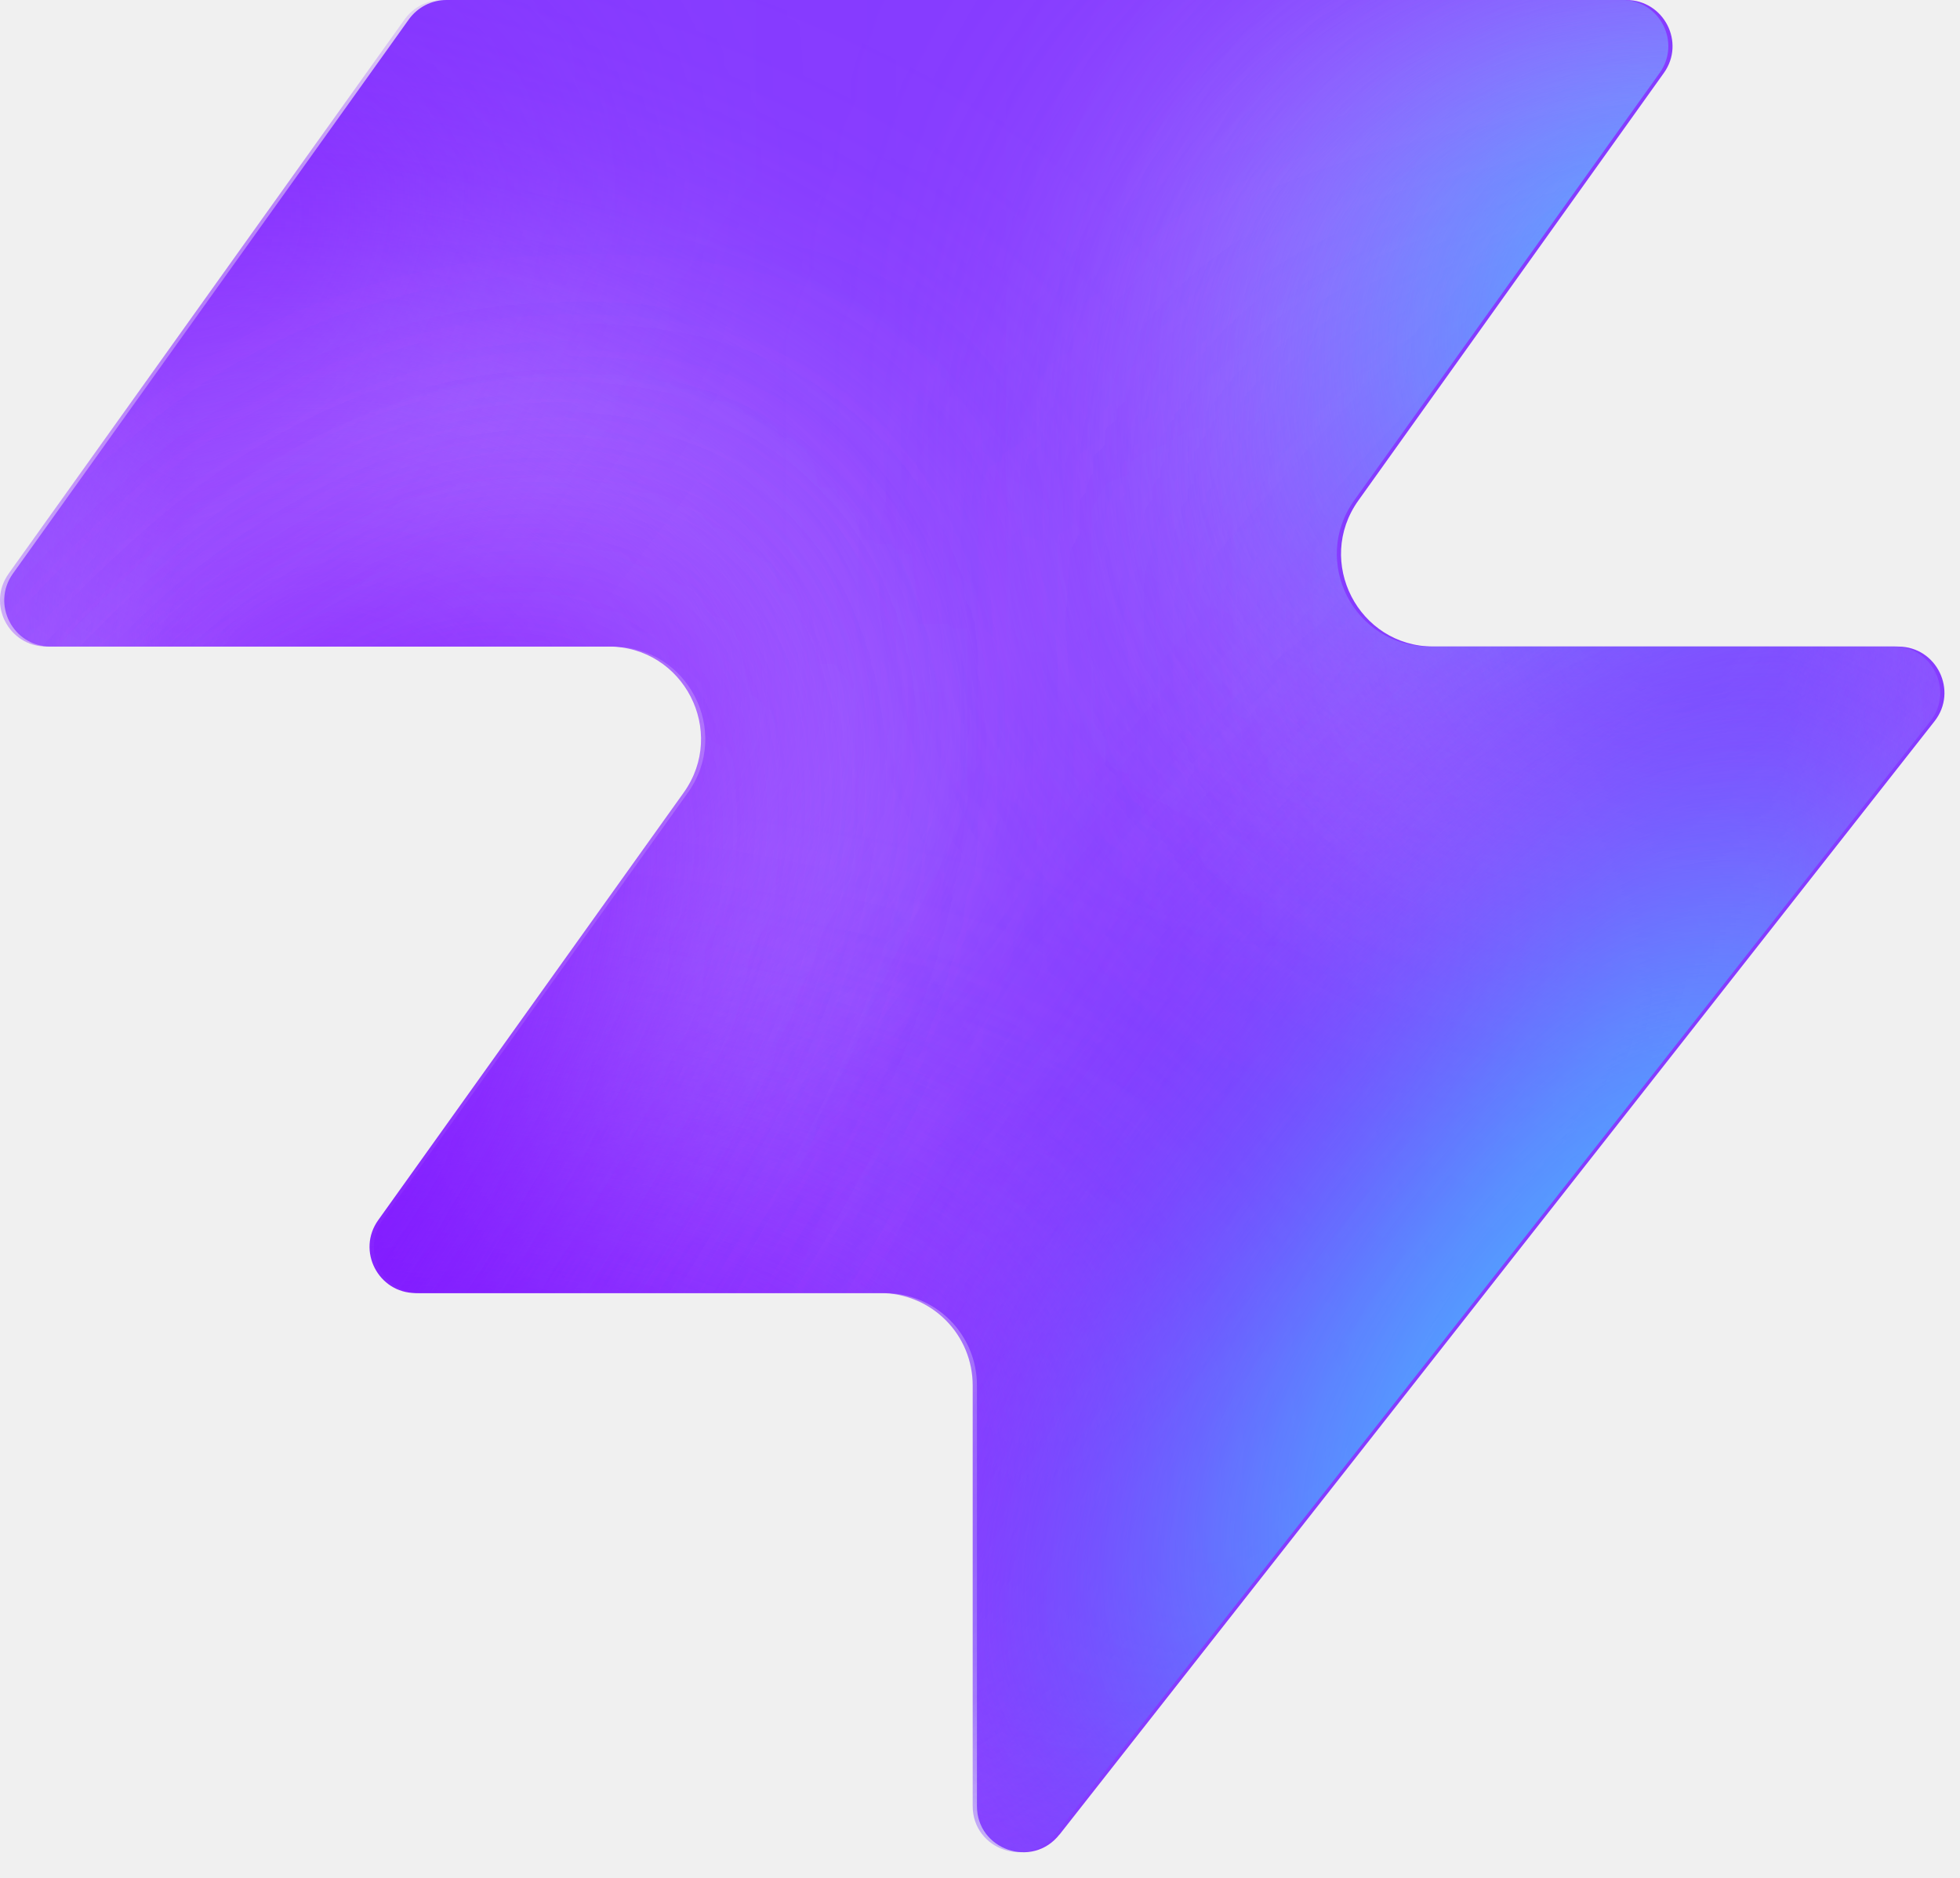
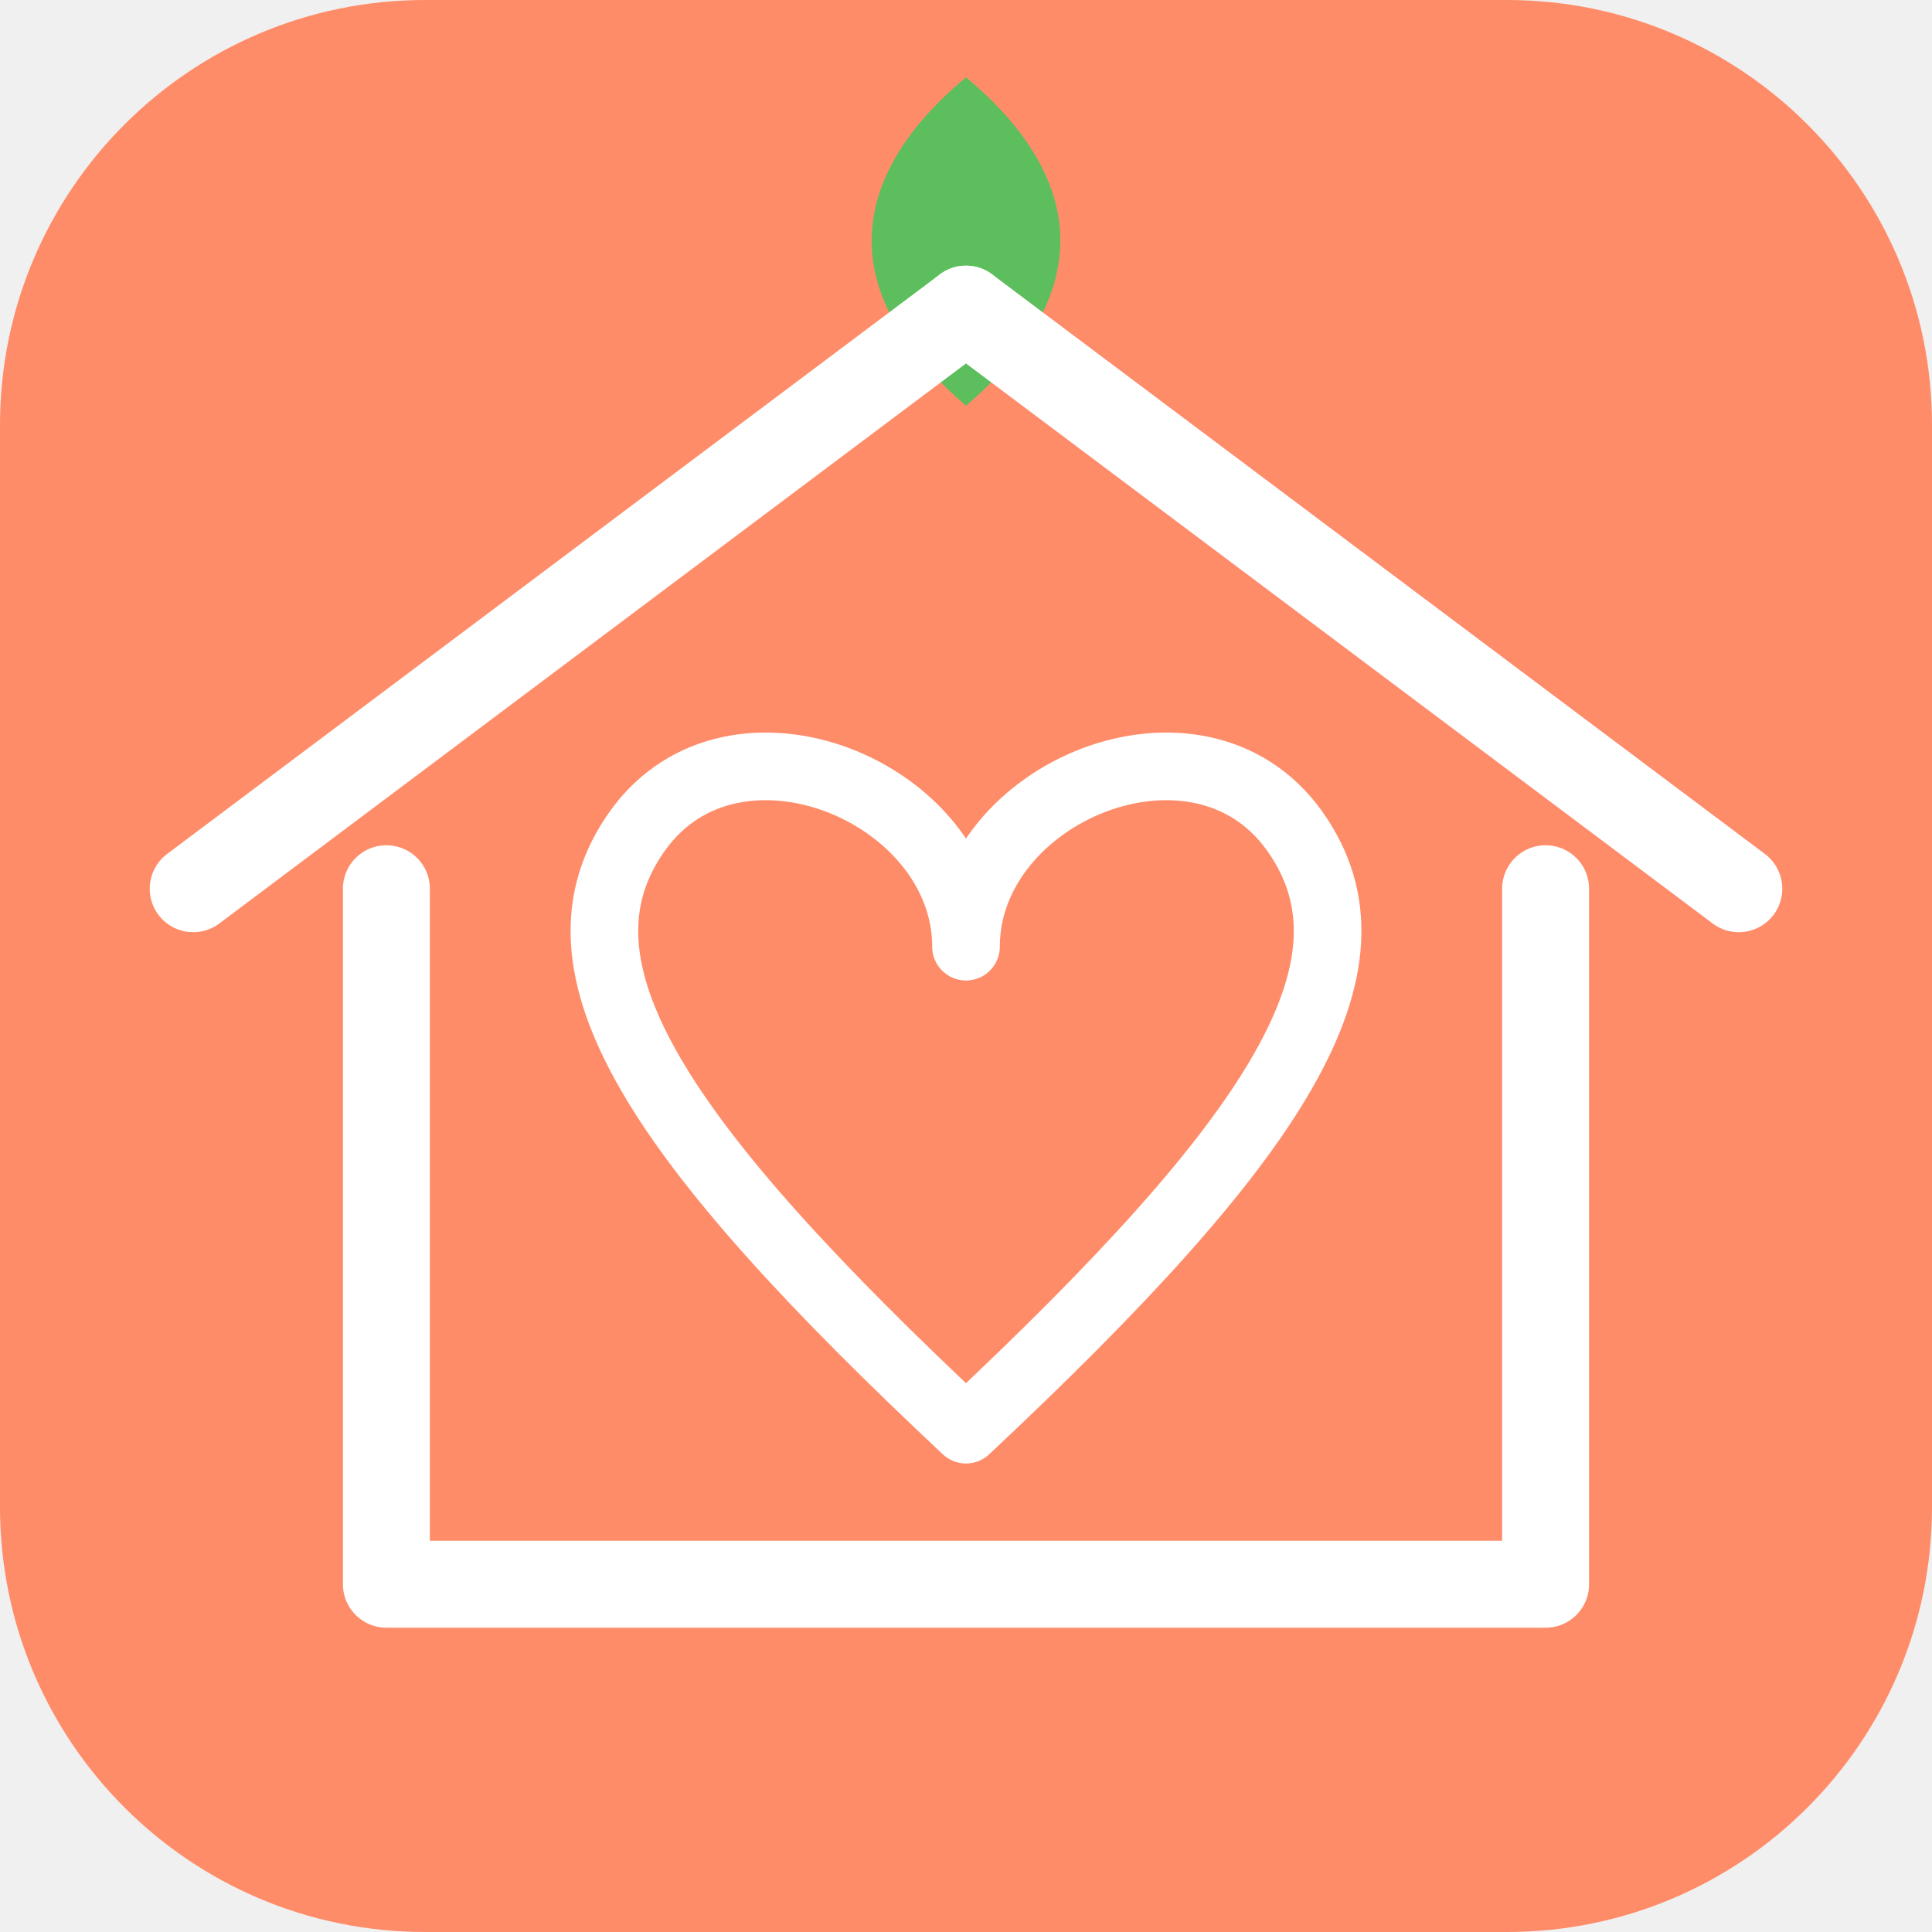
- <svg xmlns="http://www.w3.org/2000/svg" width="48" height="46" fill="none" viewBox="0 0 48 46">
-   <path fill="#863bff" d="M25.946 44.938c-.664.845-2.021.375-2.021-.698V33.937a2.26 2.26 0 0 0-2.262-2.262H10.287c-.92 0-1.456-1.04-.92-1.788l7.48-10.471c1.07-1.497 0-3.578-1.842-3.578H1.237c-.92 0-1.456-1.04-.92-1.788L10.013.474c.214-.297.556-.474.92-.474h28.894c.92 0 1.456 1.04.92 1.788l-7.48 10.471c-1.07 1.498 0 3.579 1.842 3.579h11.377c.943 0 1.473 1.088.89 1.83L25.947 44.94z" style="fill:#863bff;fill:color(display-p3 .525 .23 1);fill-opacity:1" />
-   <mask id="a" width="48" height="46" x="0" y="0" maskUnits="userSpaceOnUse" style="mask-type:alpha">
-     <path fill="#000" d="M25.842 44.938c-.664.844-2.021.375-2.021-.698V33.937a2.26 2.26 0 0 0-2.262-2.262H10.183c-.92 0-1.456-1.04-.92-1.788l7.48-10.471c1.07-1.498 0-3.579-1.842-3.579H1.133c-.92 0-1.456-1.04-.92-1.787L9.91.473c.214-.297.556-.474.92-.474h28.894c.92 0 1.456 1.04.92 1.788l-7.48 10.471c-1.07 1.498 0 3.578 1.842 3.578h11.377c.943 0 1.473 1.088.89 1.832L25.843 44.94z" style="fill:#000;fill-opacity:1" />
-   </mask>
-   <g mask="url(#a)">
-     <g filter="url(#b)">
-       <ellipse cx="5.508" cy="14.704" fill="#ede6ff" rx="5.508" ry="14.704" style="fill:#ede6ff;fill:color(display-p3 .927 .903 1);fill-opacity:1" transform="matrix(.00324 1 1 -.00324 -4.47 31.516)" />
-     </g>
-     <g filter="url(#c)">
-       <ellipse cx="10.399" cy="29.851" fill="#ede6ff" rx="10.399" ry="29.851" style="fill:#ede6ff;fill:color(display-p3 .927 .903 1);fill-opacity:1" transform="matrix(.00324 1 1 -.00324 -39.328 7.883)" />
-     </g>
-     <g filter="url(#d)">
-       <ellipse cx="5.508" cy="30.487" fill="#7e14ff" rx="5.508" ry="30.487" style="fill:#7e14ff;fill:color(display-p3 .492 .077 1);fill-opacity:1" transform="rotate(89.814 -25.913 -14.639)scale(1 -1)" />
-     </g>
-     <g filter="url(#e)">
-       <ellipse cx="5.508" cy="30.599" fill="#7e14ff" rx="5.508" ry="30.599" style="fill:#7e14ff;fill:color(display-p3 .492 .077 1);fill-opacity:1" transform="rotate(89.814 -32.644 -3.334)scale(1 -1)" />
-     </g>
-     <g filter="url(#f)">
-       <ellipse cx="5.508" cy="30.599" fill="#7e14ff" rx="5.508" ry="30.599" style="fill:#7e14ff;fill:color(display-p3 .492 .077 1);fill-opacity:1" transform="matrix(.00324 1 1 -.00324 -34.34 30.47)" />
-     </g>
-     <g filter="url(#g)">
-       <ellipse cx="14.072" cy="22.078" fill="#ede6ff" rx="14.072" ry="22.078" style="fill:#ede6ff;fill:color(display-p3 .927 .903 1);fill-opacity:1" transform="rotate(93.35 24.506 48.493)scale(-1 1)" />
-     </g>
-     <g filter="url(#h)">
-       <ellipse cx="3.47" cy="21.501" fill="#7e14ff" rx="3.47" ry="21.501" style="fill:#7e14ff;fill:color(display-p3 .492 .077 1);fill-opacity:1" transform="rotate(89.009 28.708 47.59)scale(-1 1)" />
-     </g>
-     <g filter="url(#i)">
-       <ellipse cx="3.47" cy="21.501" fill="#7e14ff" rx="3.47" ry="21.501" style="fill:#7e14ff;fill:color(display-p3 .492 .077 1);fill-opacity:1" transform="rotate(89.009 28.708 47.59)scale(-1 1)" />
-     </g>
-     <g filter="url(#j)">
-       <ellipse cx=".387" cy="8.972" fill="#7e14ff" rx="4.407" ry="29.108" style="fill:#7e14ff;fill:color(display-p3 .492 .077 1);fill-opacity:1" transform="rotate(39.51 .387 8.972)" />
-     </g>
-     <g filter="url(#k)">
-       <ellipse cx="47.523" cy="-6.092" fill="#7e14ff" rx="4.407" ry="29.108" style="fill:#7e14ff;fill:color(display-p3 .492 .077 1);fill-opacity:1" transform="rotate(37.892 47.523 -6.092)" />
-     </g>
-     <g filter="url(#l)">
-       <ellipse cx="41.412" cy="6.333" fill="#47bfff" rx="5.971" ry="9.665" style="fill:#47bfff;fill:color(display-p3 .28 .748 1);fill-opacity:1" transform="rotate(37.892 41.412 6.333)" />
-     </g>
-     <g filter="url(#m)">
-       <ellipse cx="-1.879" cy="38.332" fill="#7e14ff" rx="4.407" ry="29.108" style="fill:#7e14ff;fill:color(display-p3 .492 .077 1);fill-opacity:1" transform="rotate(37.892 -1.88 38.332)" />
-     </g>
-     <g filter="url(#n)">
-       <ellipse cx="-1.879" cy="38.332" fill="#7e14ff" rx="4.407" ry="29.108" style="fill:#7e14ff;fill:color(display-p3 .492 .077 1);fill-opacity:1" transform="rotate(37.892 -1.88 38.332)" />
-     </g>
-     <g filter="url(#o)">
-       <ellipse cx="35.651" cy="29.907" fill="#7e14ff" rx="4.407" ry="29.108" style="fill:#7e14ff;fill:color(display-p3 .492 .077 1);fill-opacity:1" transform="rotate(37.892 35.651 29.907)" />
-     </g>
-     <g filter="url(#p)">
-       <ellipse cx="38.418" cy="32.4" fill="#47bfff" rx="5.971" ry="15.297" style="fill:#47bfff;fill:color(display-p3 .28 .748 1);fill-opacity:1" transform="rotate(37.892 38.418 32.4)" />
-     </g>
-   </g>
-   <defs>
-     <filter id="b" width="60.045" height="41.654" x="-19.77" y="16.149" color-interpolation-filters="sRGB" filterUnits="userSpaceOnUse">
-       <feFlood flood-opacity="0" result="BackgroundImageFix" />
-       <feBlend in="SourceGraphic" in2="BackgroundImageFix" result="shape" />
-       <feGaussianBlur result="effect1_foregroundBlur_2002_17158" stdDeviation="7.659" />
-     </filter>
-     <filter id="c" width="90.34" height="51.437" x="-54.613" y="-7.533" color-interpolation-filters="sRGB" filterUnits="userSpaceOnUse">
-       <feFlood flood-opacity="0" result="BackgroundImageFix" />
-       <feBlend in="SourceGraphic" in2="BackgroundImageFix" result="shape" />
-       <feGaussianBlur result="effect1_foregroundBlur_2002_17158" stdDeviation="7.659" />
-     </filter>
-     <filter id="d" width="79.355" height="29.4" x="-49.64" y="2.03" color-interpolation-filters="sRGB" filterUnits="userSpaceOnUse">
-       <feFlood flood-opacity="0" result="BackgroundImageFix" />
-       <feBlend in="SourceGraphic" in2="BackgroundImageFix" result="shape" />
-       <feGaussianBlur result="effect1_foregroundBlur_2002_17158" stdDeviation="4.596" />
-     </filter>
-     <filter id="e" width="79.579" height="29.4" x="-45.045" y="20.029" color-interpolation-filters="sRGB" filterUnits="userSpaceOnUse">
-       <feFlood flood-opacity="0" result="BackgroundImageFix" />
-       <feBlend in="SourceGraphic" in2="BackgroundImageFix" result="shape" />
-       <feGaussianBlur result="effect1_foregroundBlur_2002_17158" stdDeviation="4.596" />
-     </filter>
-     <filter id="f" width="79.579" height="29.4" x="-43.513" y="21.178" color-interpolation-filters="sRGB" filterUnits="userSpaceOnUse">
-       <feFlood flood-opacity="0" result="BackgroundImageFix" />
-       <feBlend in="SourceGraphic" in2="BackgroundImageFix" result="shape" />
-       <feGaussianBlur result="effect1_foregroundBlur_2002_17158" stdDeviation="4.596" />
-     </filter>
-     <filter id="g" width="74.749" height="58.852" x="15.756" y="-17.901" color-interpolation-filters="sRGB" filterUnits="userSpaceOnUse">
-       <feFlood flood-opacity="0" result="BackgroundImageFix" />
-       <feBlend in="SourceGraphic" in2="BackgroundImageFix" result="shape" />
-       <feGaussianBlur result="effect1_foregroundBlur_2002_17158" stdDeviation="7.659" />
-     </filter>
-     <filter id="h" width="61.377" height="25.362" x="23.548" y="2.284" color-interpolation-filters="sRGB" filterUnits="userSpaceOnUse">
-       <feFlood flood-opacity="0" result="BackgroundImageFix" />
-       <feBlend in="SourceGraphic" in2="BackgroundImageFix" result="shape" />
-       <feGaussianBlur result="effect1_foregroundBlur_2002_17158" stdDeviation="4.596" />
-     </filter>
-     <filter id="i" width="61.377" height="25.362" x="23.548" y="2.284" color-interpolation-filters="sRGB" filterUnits="userSpaceOnUse">
-       <feFlood flood-opacity="0" result="BackgroundImageFix" />
-       <feBlend in="SourceGraphic" in2="BackgroundImageFix" result="shape" />
-       <feGaussianBlur result="effect1_foregroundBlur_2002_17158" stdDeviation="4.596" />
-     </filter>
-     <filter id="j" width="56.045" height="63.649" x="-27.636" y="-22.853" color-interpolation-filters="sRGB" filterUnits="userSpaceOnUse">
-       <feFlood flood-opacity="0" result="BackgroundImageFix" />
-       <feBlend in="SourceGraphic" in2="BackgroundImageFix" result="shape" />
-       <feGaussianBlur result="effect1_foregroundBlur_2002_17158" stdDeviation="4.596" />
-     </filter>
-     <filter id="k" width="54.814" height="64.646" x="20.116" y="-38.415" color-interpolation-filters="sRGB" filterUnits="userSpaceOnUse">
-       <feFlood flood-opacity="0" result="BackgroundImageFix" />
-       <feBlend in="SourceGraphic" in2="BackgroundImageFix" result="shape" />
-       <feGaussianBlur result="effect1_foregroundBlur_2002_17158" stdDeviation="4.596" />
-     </filter>
-     <filter id="l" width="33.541" height="35.313" x="24.641" y="-11.323" color-interpolation-filters="sRGB" filterUnits="userSpaceOnUse">
-       <feFlood flood-opacity="0" result="BackgroundImageFix" />
-       <feBlend in="SourceGraphic" in2="BackgroundImageFix" result="shape" />
-       <feGaussianBlur result="effect1_foregroundBlur_2002_17158" stdDeviation="4.596" />
-     </filter>
-     <filter id="m" width="54.814" height="64.646" x="-29.286" y="6.009" color-interpolation-filters="sRGB" filterUnits="userSpaceOnUse">
-       <feFlood flood-opacity="0" result="BackgroundImageFix" />
-       <feBlend in="SourceGraphic" in2="BackgroundImageFix" result="shape" />
-       <feGaussianBlur result="effect1_foregroundBlur_2002_17158" stdDeviation="4.596" />
-     </filter>
-     <filter id="n" width="54.814" height="64.646" x="-29.286" y="6.009" color-interpolation-filters="sRGB" filterUnits="userSpaceOnUse">
-       <feFlood flood-opacity="0" result="BackgroundImageFix" />
-       <feBlend in="SourceGraphic" in2="BackgroundImageFix" result="shape" />
-       <feGaussianBlur result="effect1_foregroundBlur_2002_17158" stdDeviation="4.596" />
-     </filter>
-     <filter id="o" width="54.814" height="64.646" x="8.244" y="-2.416" color-interpolation-filters="sRGB" filterUnits="userSpaceOnUse">
-       <feFlood flood-opacity="0" result="BackgroundImageFix" />
-       <feBlend in="SourceGraphic" in2="BackgroundImageFix" result="shape" />
-       <feGaussianBlur result="effect1_foregroundBlur_2002_17158" stdDeviation="4.596" />
-     </filter>
-     <filter id="p" width="39.409" height="43.623" x="18.713" y="10.588" color-interpolation-filters="sRGB" filterUnits="userSpaceOnUse">
-       <feFlood flood-opacity="0" result="BackgroundImageFix" />
-       <feBlend in="SourceGraphic" in2="BackgroundImageFix" result="shape" />
-       <feGaussianBlur result="effect1_foregroundBlur_2002_17158" stdDeviation="4.596" />
-     </filter>
-   </defs>
+ <svg xmlns="http://www.w3.org/2000/svg" width="100" height="100" viewBox="0 0 100 100">
+   <rect width="100" height="100" rx="22" fill="#FF8C69" />
+   <path d="M50,4 C44,9 43,15 50,21 C57,15 56,9 50,4 Z" fill="#5DBE5D" />
+   <line x1="50" y1="16" x2="10" y2="46" stroke="white" stroke-width="4.5" stroke-linecap="round" />
+   <line x1="50" y1="16" x2="90" y2="46" stroke="white" stroke-width="4.5" stroke-linecap="round" />
+   <polyline points="20,46 20,82 80,82 80,46" fill="none" stroke="white" stroke-width="4.5" stroke-linecap="round" stroke-linejoin="round" />
+   <path d="M50,49 C50,41 38,36 33,43 C28,50 34,59 50,74 C66,59 72,50 67,43 C62,36 50,41 50,49 Z" fill="none" stroke="white" stroke-width="3.5" stroke-linecap="round" stroke-linejoin="round" />
</svg>
